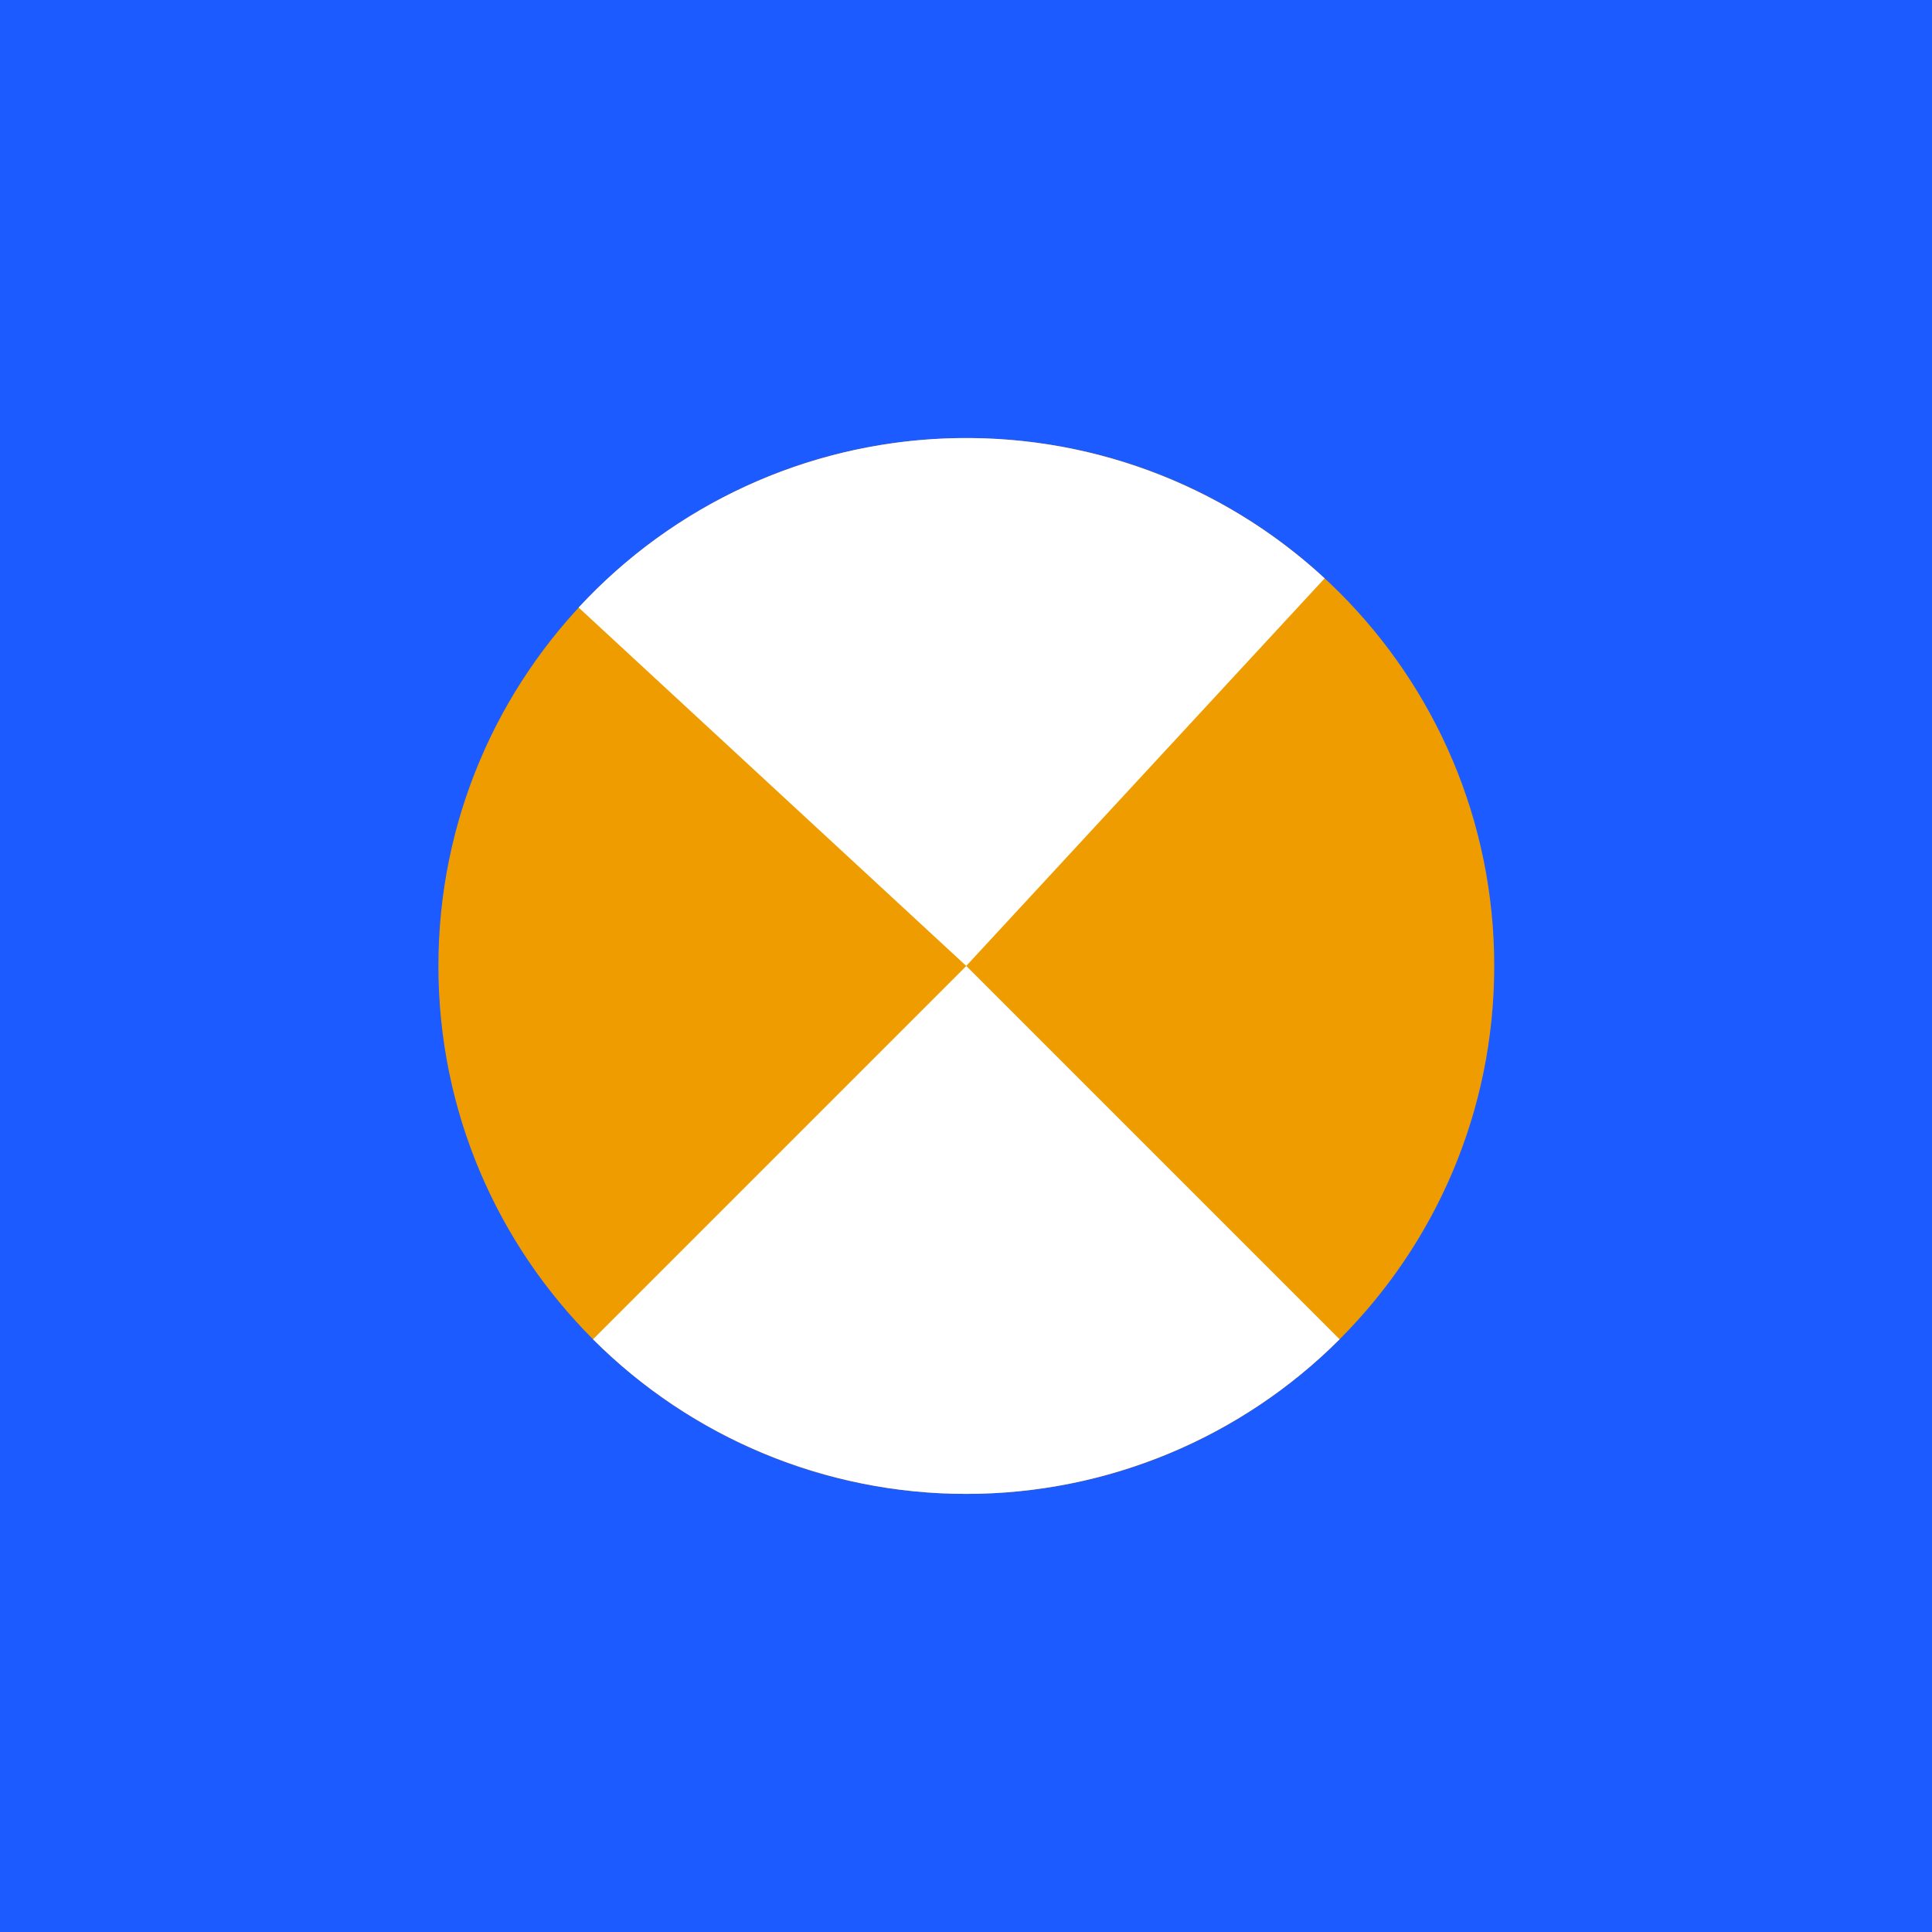
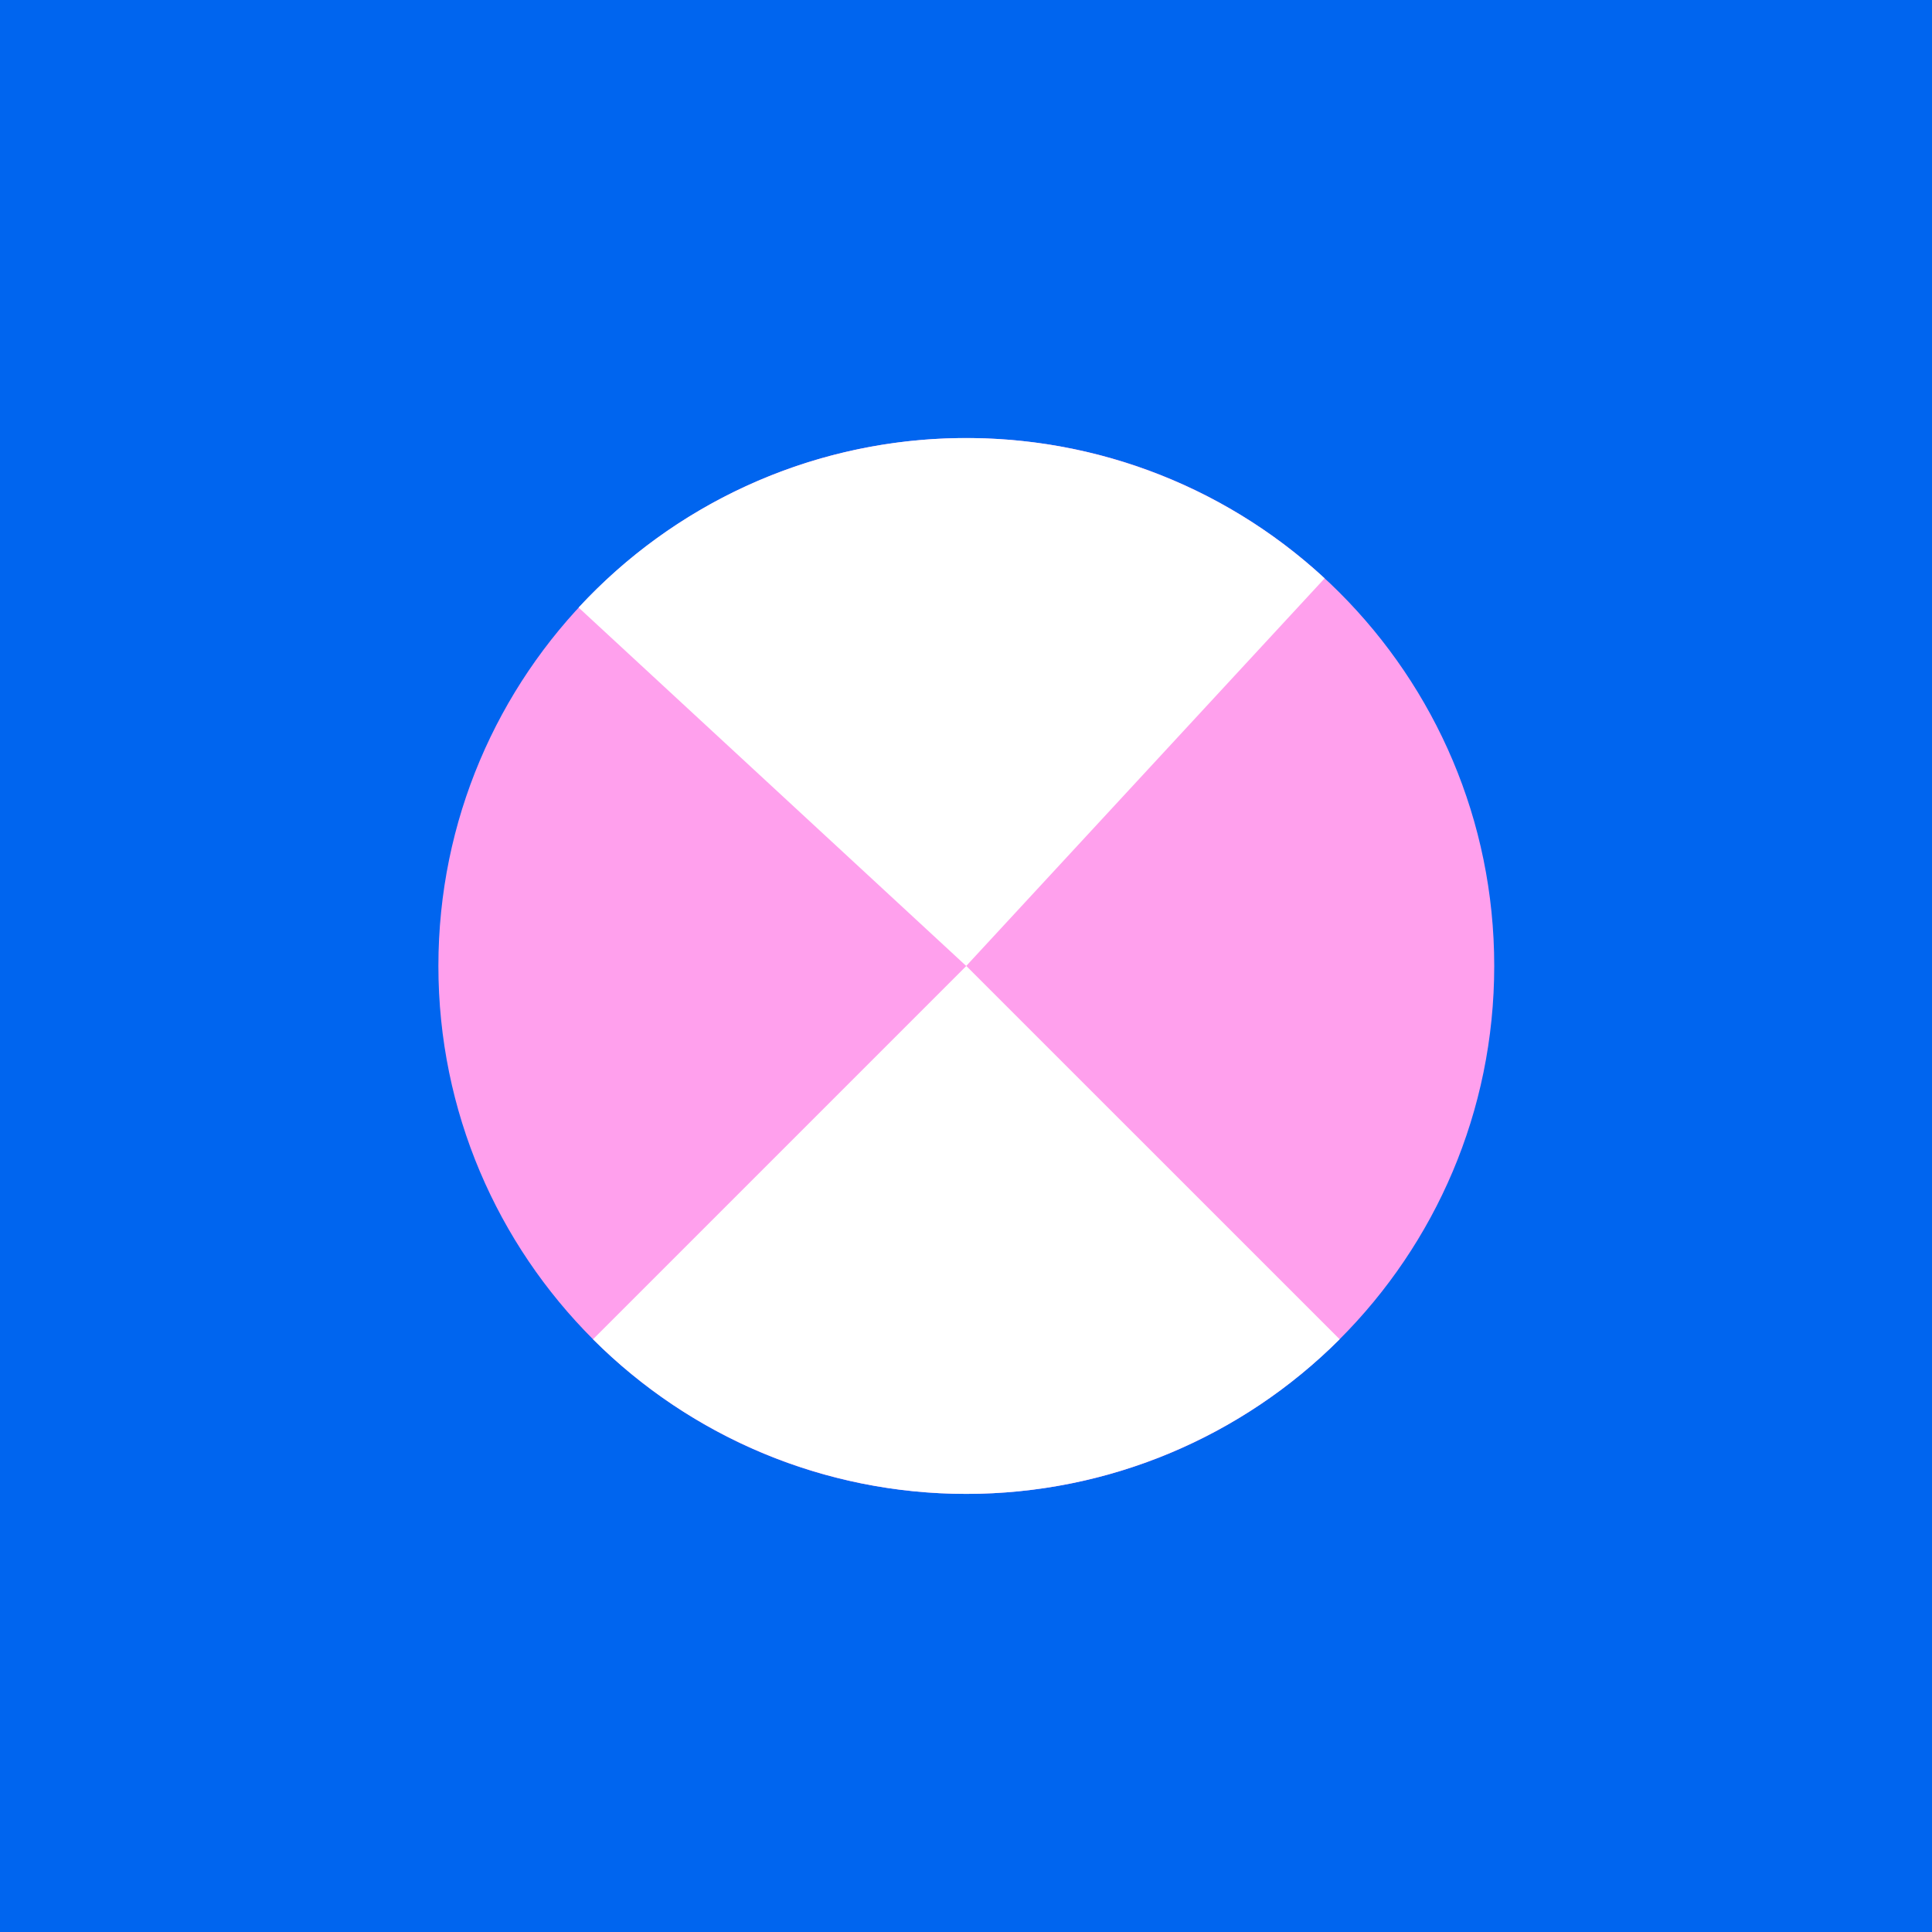
- <svg xmlns="http://www.w3.org/2000/svg" width="68" height="68" viewBox="0 0 68 68" fill="none">
-   <rect width="68" height="68" fill="#1C5BFF" />
-   <circle cx="34.011" cy="33.999" r="18.581" fill="#EF9C00" />
-   <path d="M47.15 47.138C43.666 50.623 38.939 52.58 34.011 52.58C29.083 52.58 24.357 50.623 20.872 47.138L34.011 33.999L47.15 47.138Z" fill="white" />
-   <path d="M20.365 21.383C23.71 17.765 28.357 15.624 33.281 15.431C38.205 15.239 43.004 17.01 46.623 20.356L34.008 33.998L20.365 21.383Z" fill="white" />
+ <svg xmlns="http://www.w3.org/2000/svg" width="56" height="56" viewBox="0 0 56 56" fill="none">
+   <rect width="56" height="56" fill="#0065EF" />
+   <circle cx="28.009" cy="27.999" r="15.302" fill="#FFA0ED" />
+   <path d="M38.83 38.819C35.96 41.689 32.068 43.301 28.009 43.301C23.951 43.301 20.059 41.689 17.189 38.819L28.009 27.999L38.83 38.819Z" fill="white" />
+   <path d="M16.771 17.61C19.526 14.63 23.352 12.867 27.408 12.708C31.463 12.55 35.415 14.008 38.395 16.764L28.006 27.999L16.771 17.61Z" fill="white" />
</svg>
